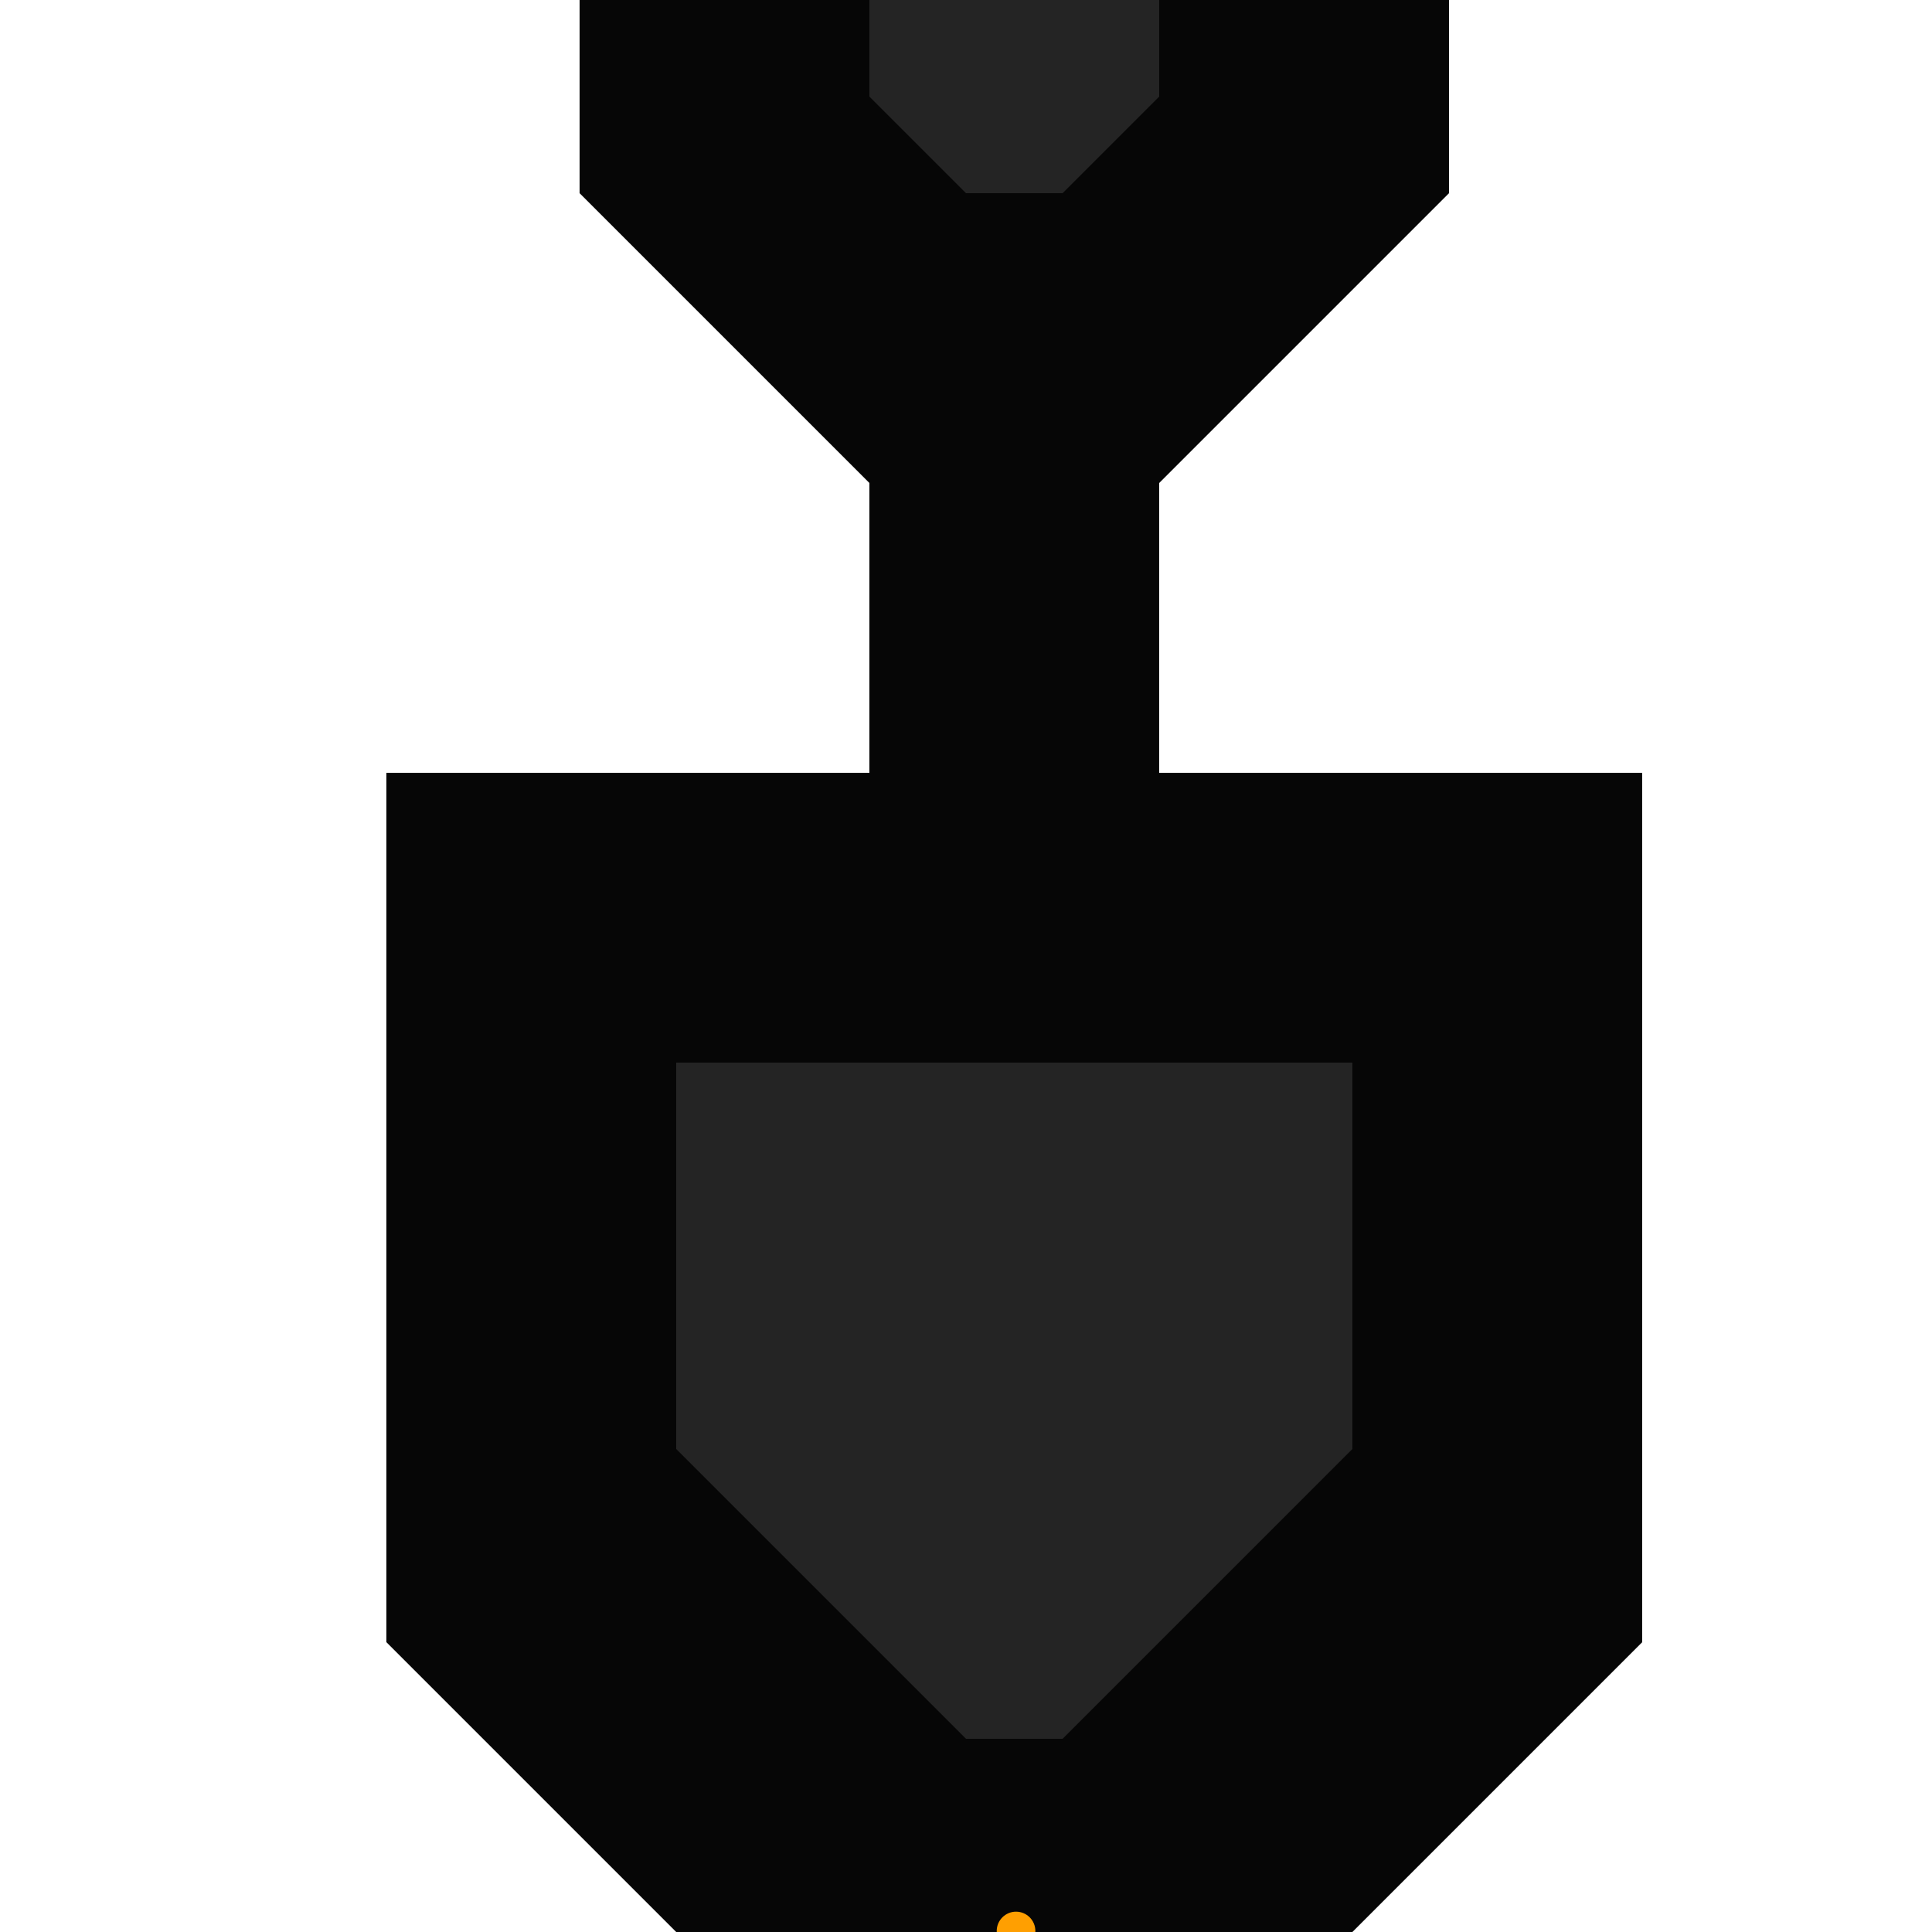
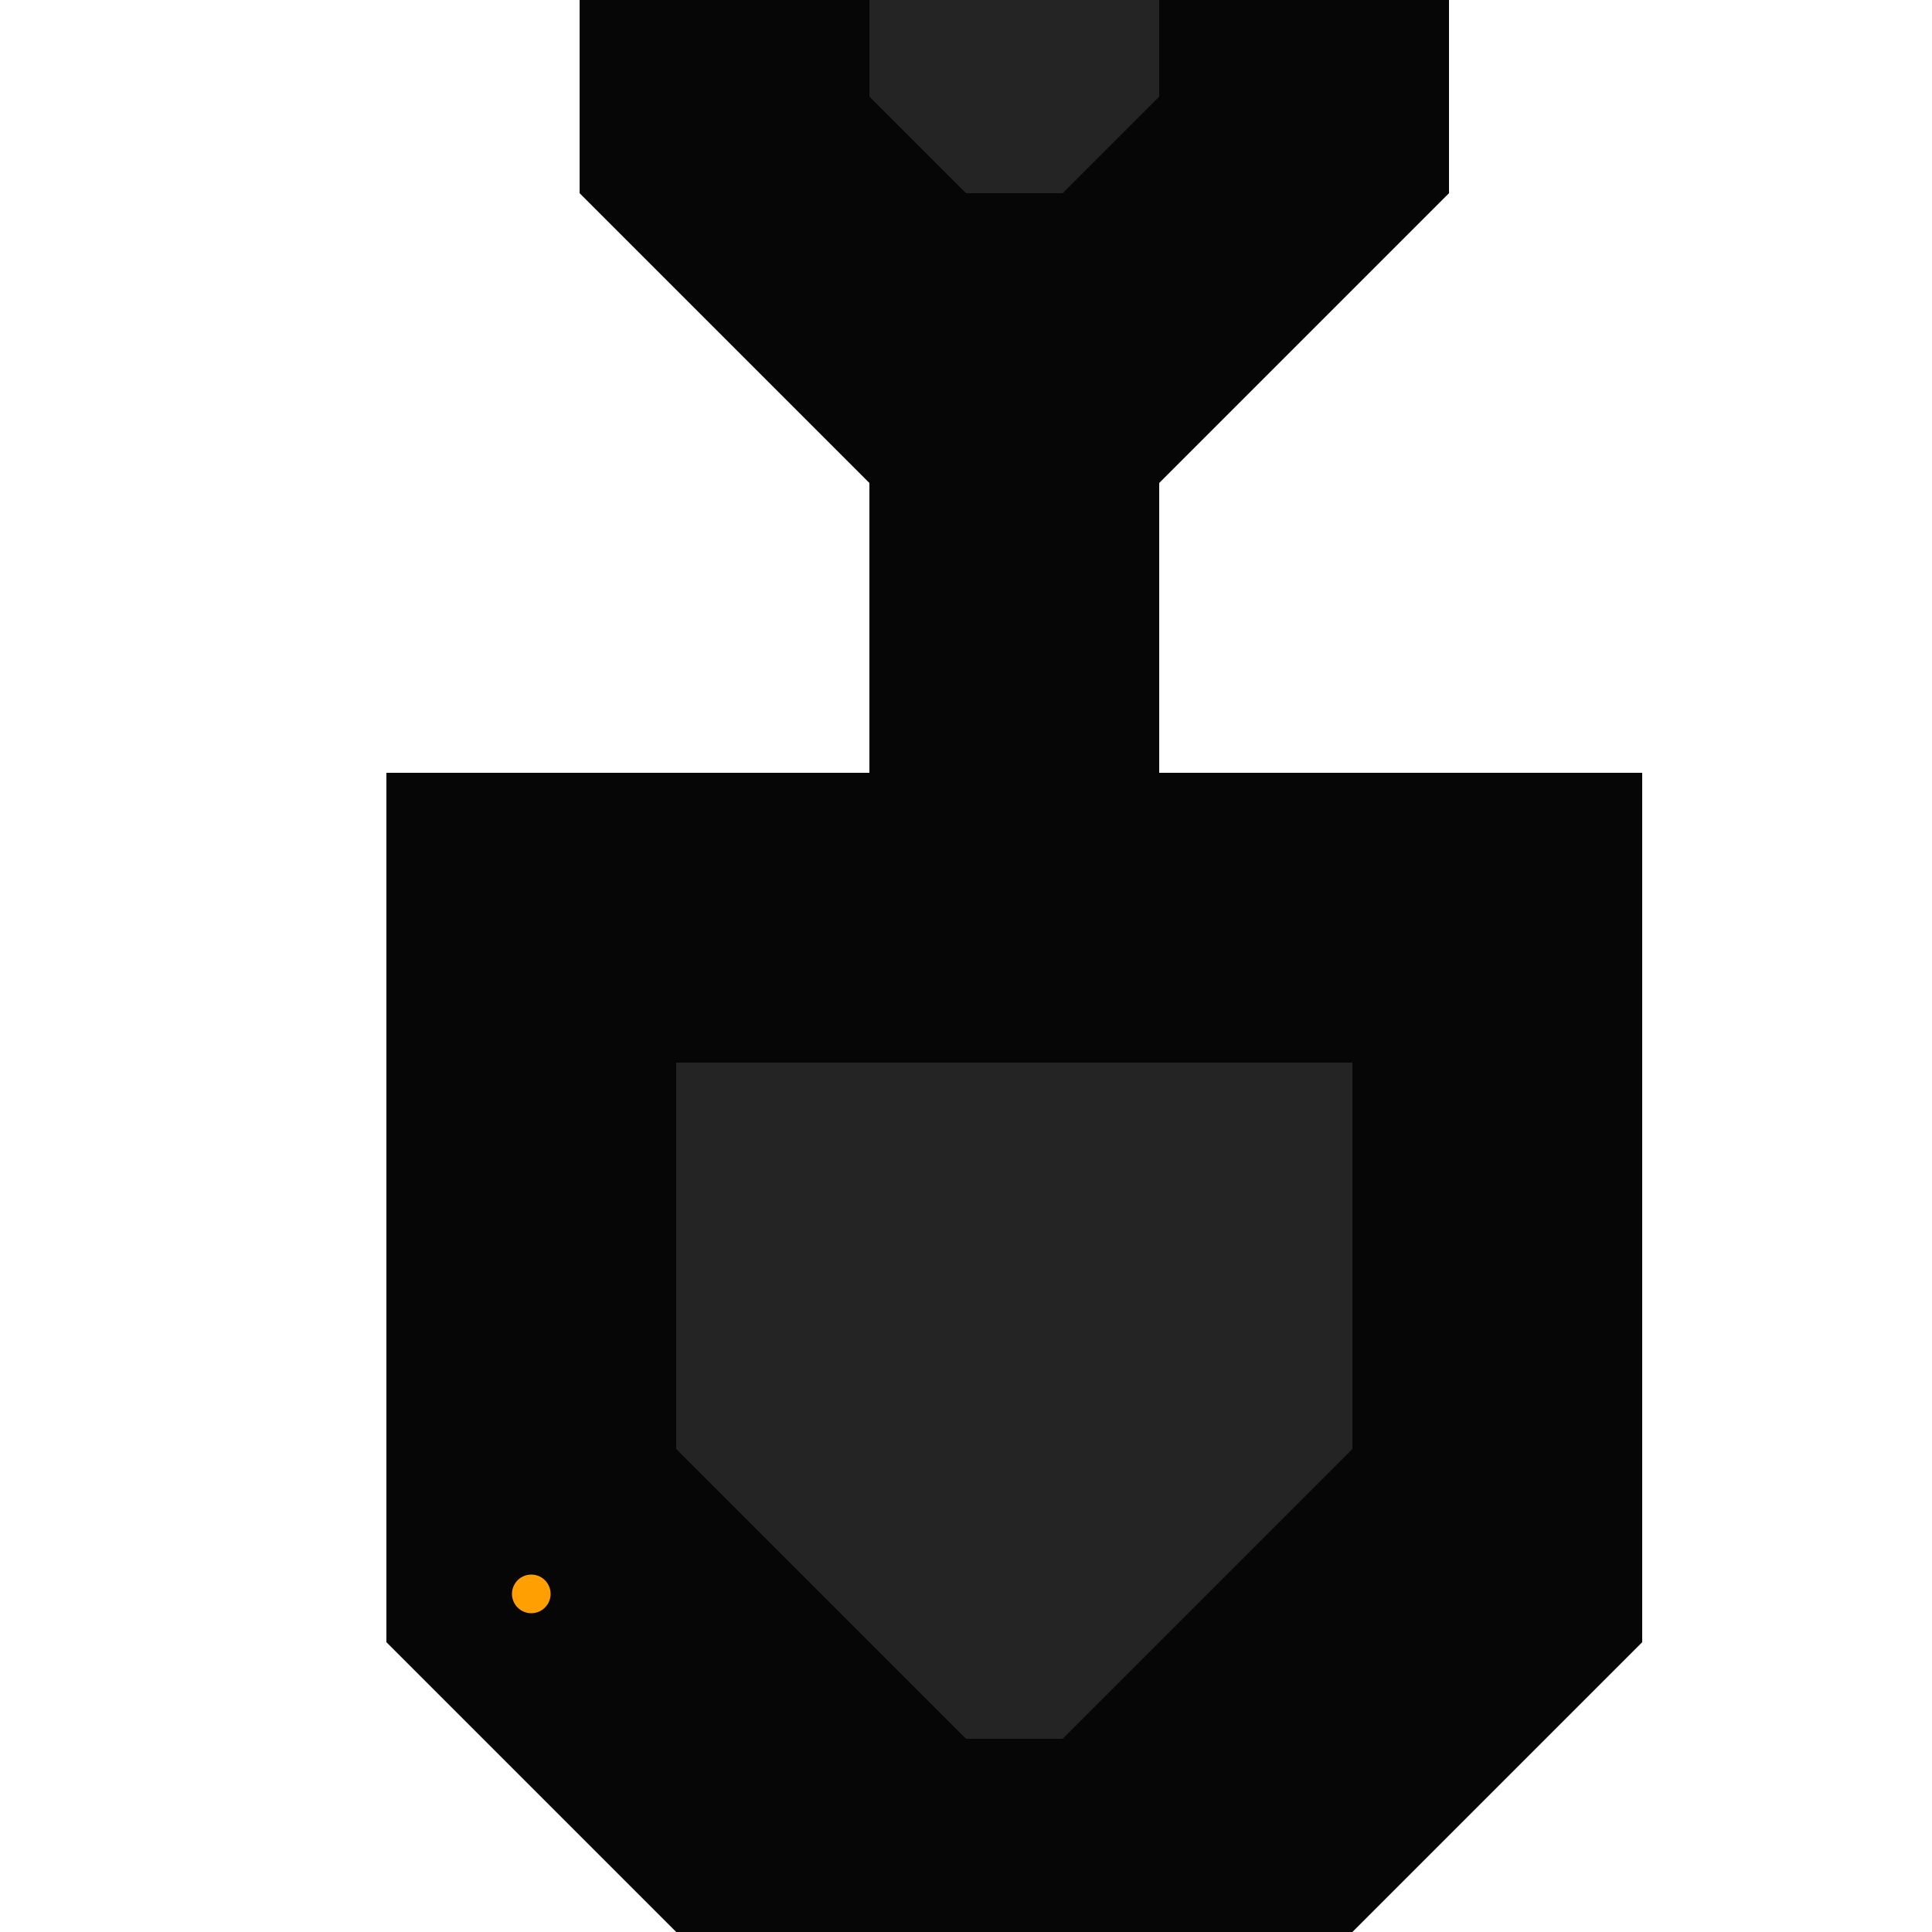
<svg xmlns="http://www.w3.org/2000/svg" width="100mm" height="100mm" viewBox="0 0 100 100" version="1.1" id="svg5">
  <defs id="defs2" />
  <g id="layer1">
-     <path id="rect2617" style="fill:#060606;fill-opacity:1;stroke-width:5.439;stroke-linecap:round" d="m 35,100 -15,-15 -1e-6,-45 25,1e-6 v -15 l -15,-15 V -25 H 75 V 10 L 60,25 v 15 l 25,-1e-6 2e-6,45 -15,15 -10,10 h -15 z" />
+     <path id="rect2617" style="fill:#060606;fill-opacity:1;stroke-width:5.439;stroke-linecap:round" d="M 35,100 20,85 20,40 l 25,10e-7 v -15 L 30,10 V -25 H 75 V 10 L 60,25 v 15 L 85,40 l 2e-6,45 L 70,100 60,110 H 45 Z" />
  </g>
  <g id="layer3">
+     <path id="rect6411" style="display:inline;mix-blend-mode:normal;fill:#242424;fill-opacity:1;stroke-width:2.642;stroke-linecap:round;stroke-miterlimit:4;stroke-dasharray:none" d="M 35,75 V 55 h 35 v 20 l -15,15 h -5 z" />
    <path id="path3402" style="display:inline;mix-blend-mode:normal;fill:#242424;fill-opacity:1;stroke-width:2.642;stroke-linecap:round;stroke-miterlimit:4;stroke-dasharray:none" d="M 45,5 V -10 h 15 V 5 l -5,5 h -5 z" />
-     <path id="rect6411" style="display:inline;mix-blend-mode:normal;fill:#242424;fill-opacity:1;stroke-width:2.642;stroke-linecap:round;stroke-miterlimit:4;stroke-dasharray:none" d="M 35,75 V 55 h 35 v 20 l -15,15 h -5 z" />
  </g>
  <g id="layer2">
-     <circle style="fill:#ff9f01;fill-opacity:1;stroke-width:2.646;stroke-linecap:round" id="path845" cx="52.59" cy="99.948" r="1" />
+     <circle style="fill:#ff9f01;fill-opacity:1;stroke-width:2.646;stroke-linecap:round" id="path845" cx="52.5" cy="102.5" r="1" />
+     <circle style="fill:#ff9f01;fill-opacity:1;stroke-width:2.646;stroke-linecap:round" id="path845-2" cx="27.5" cy="82.5" r="1" />
  </g>
</svg>
